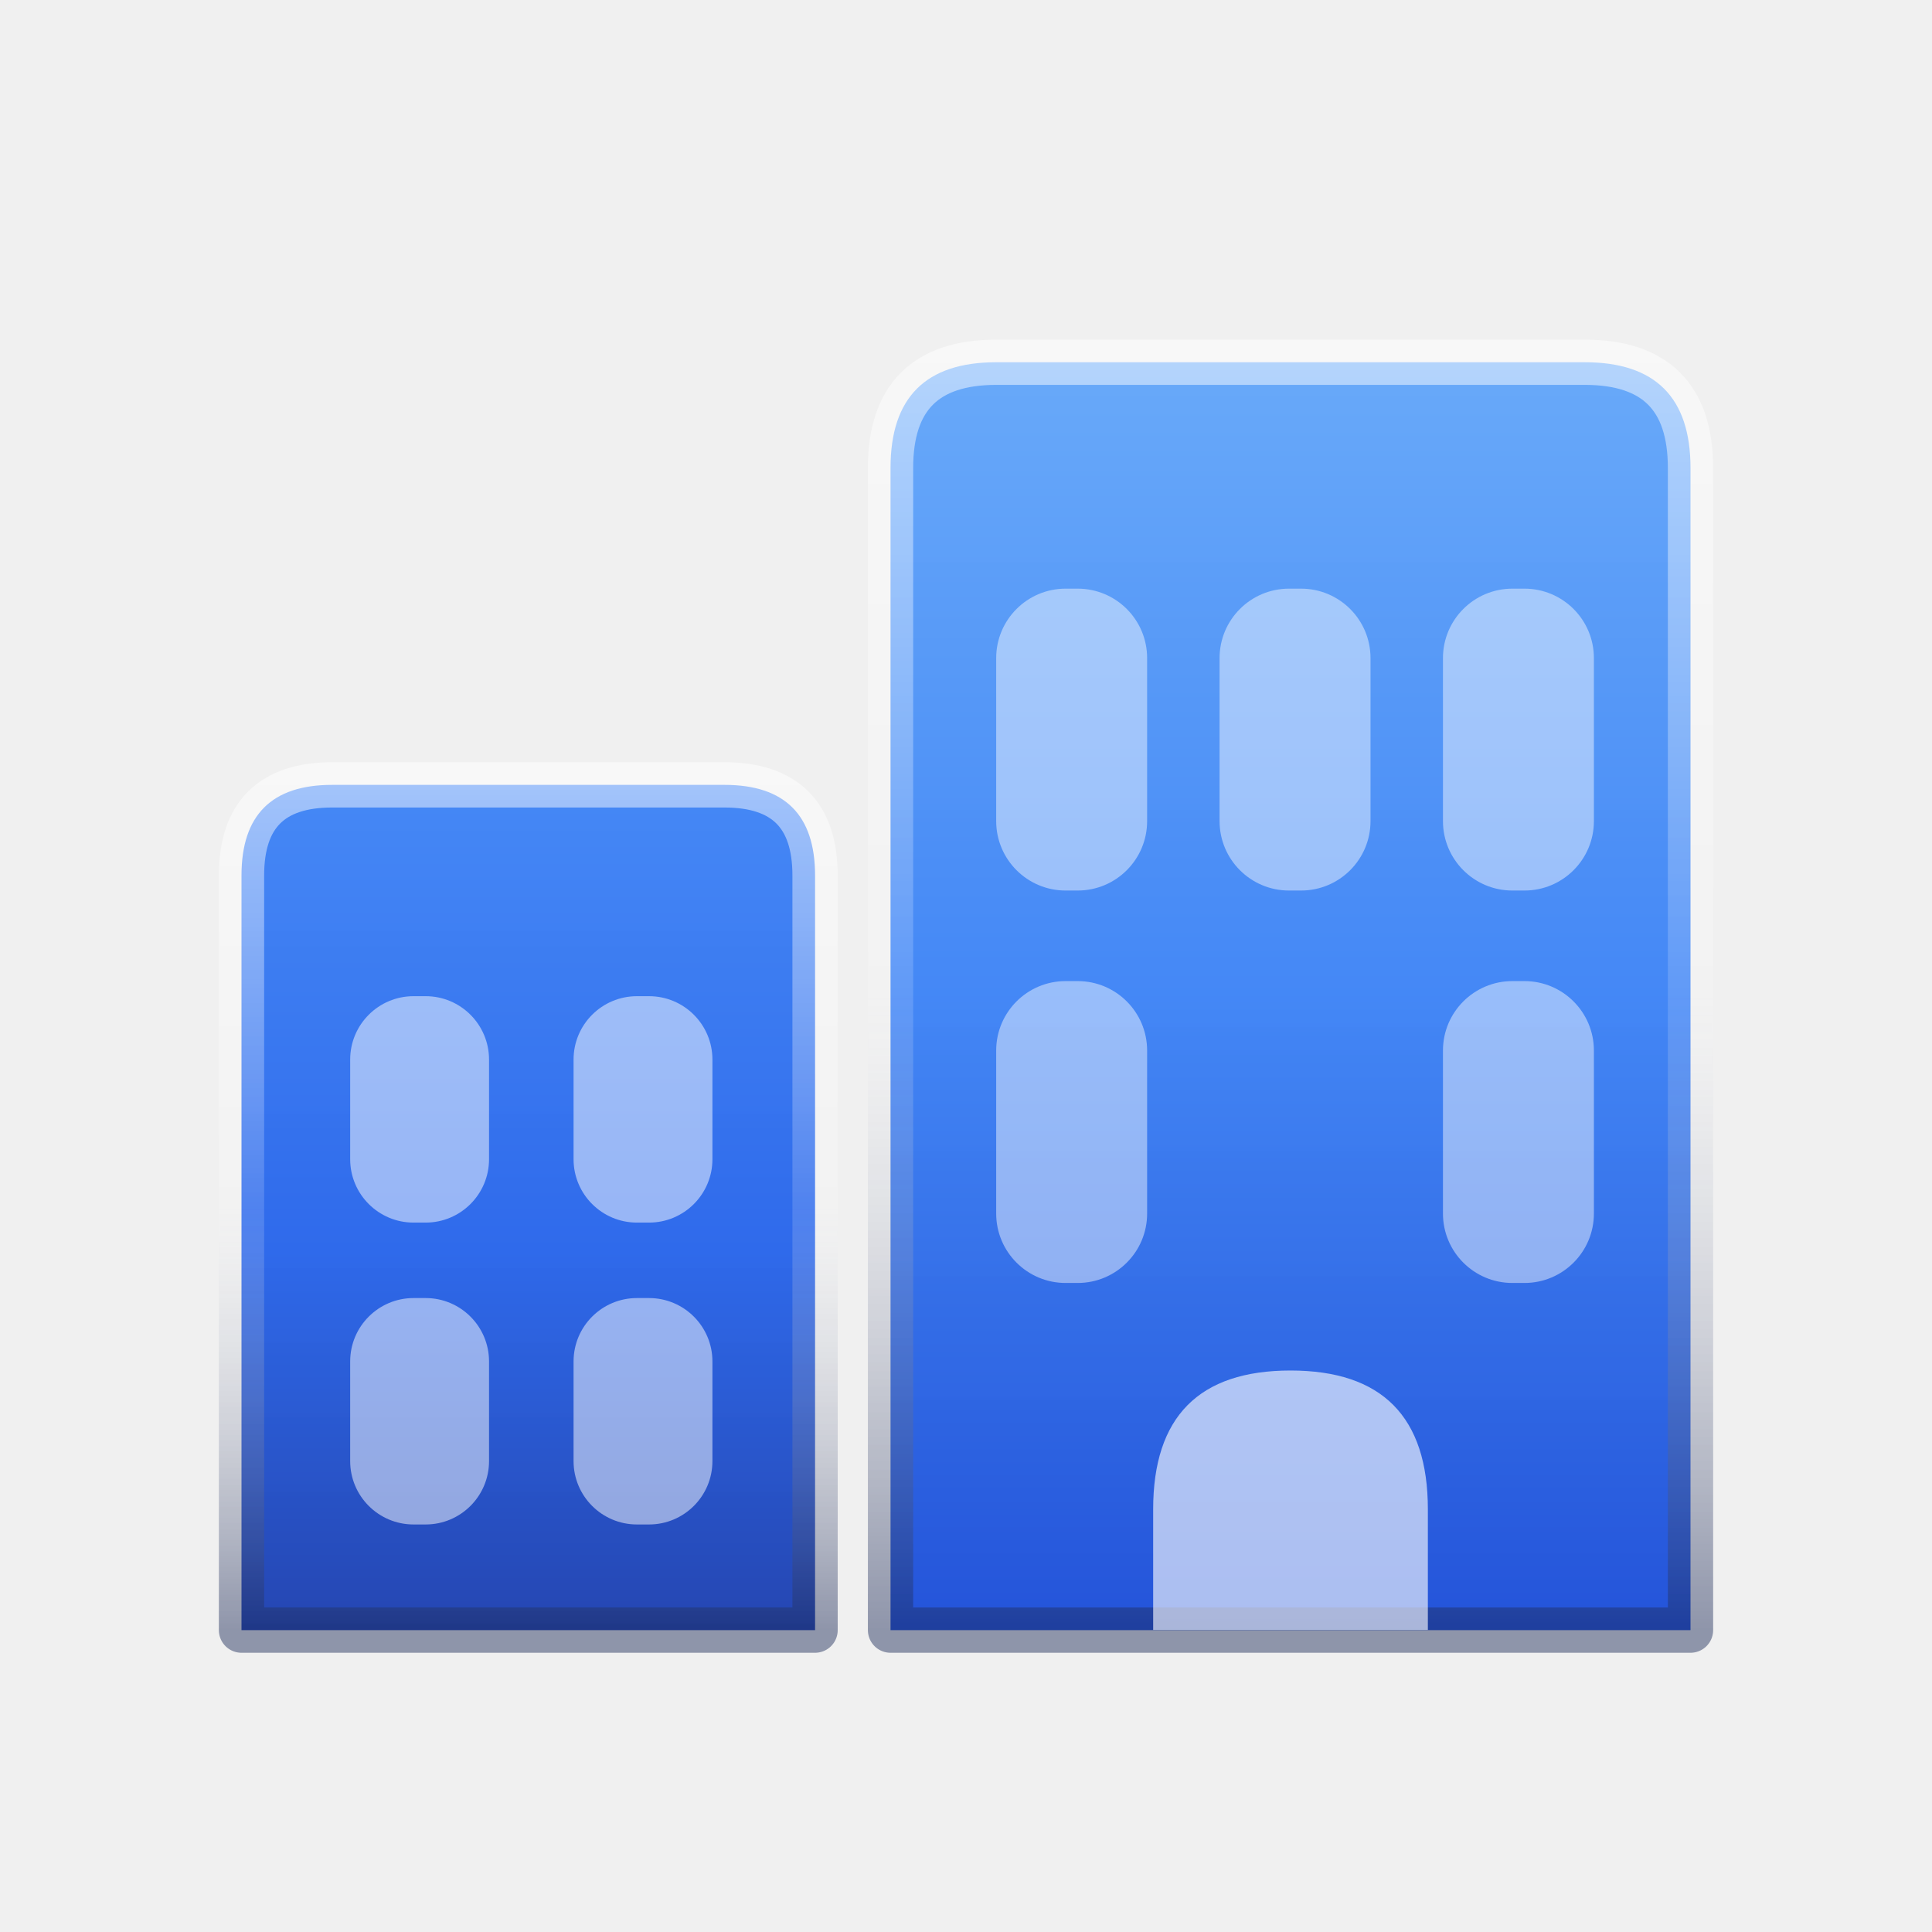
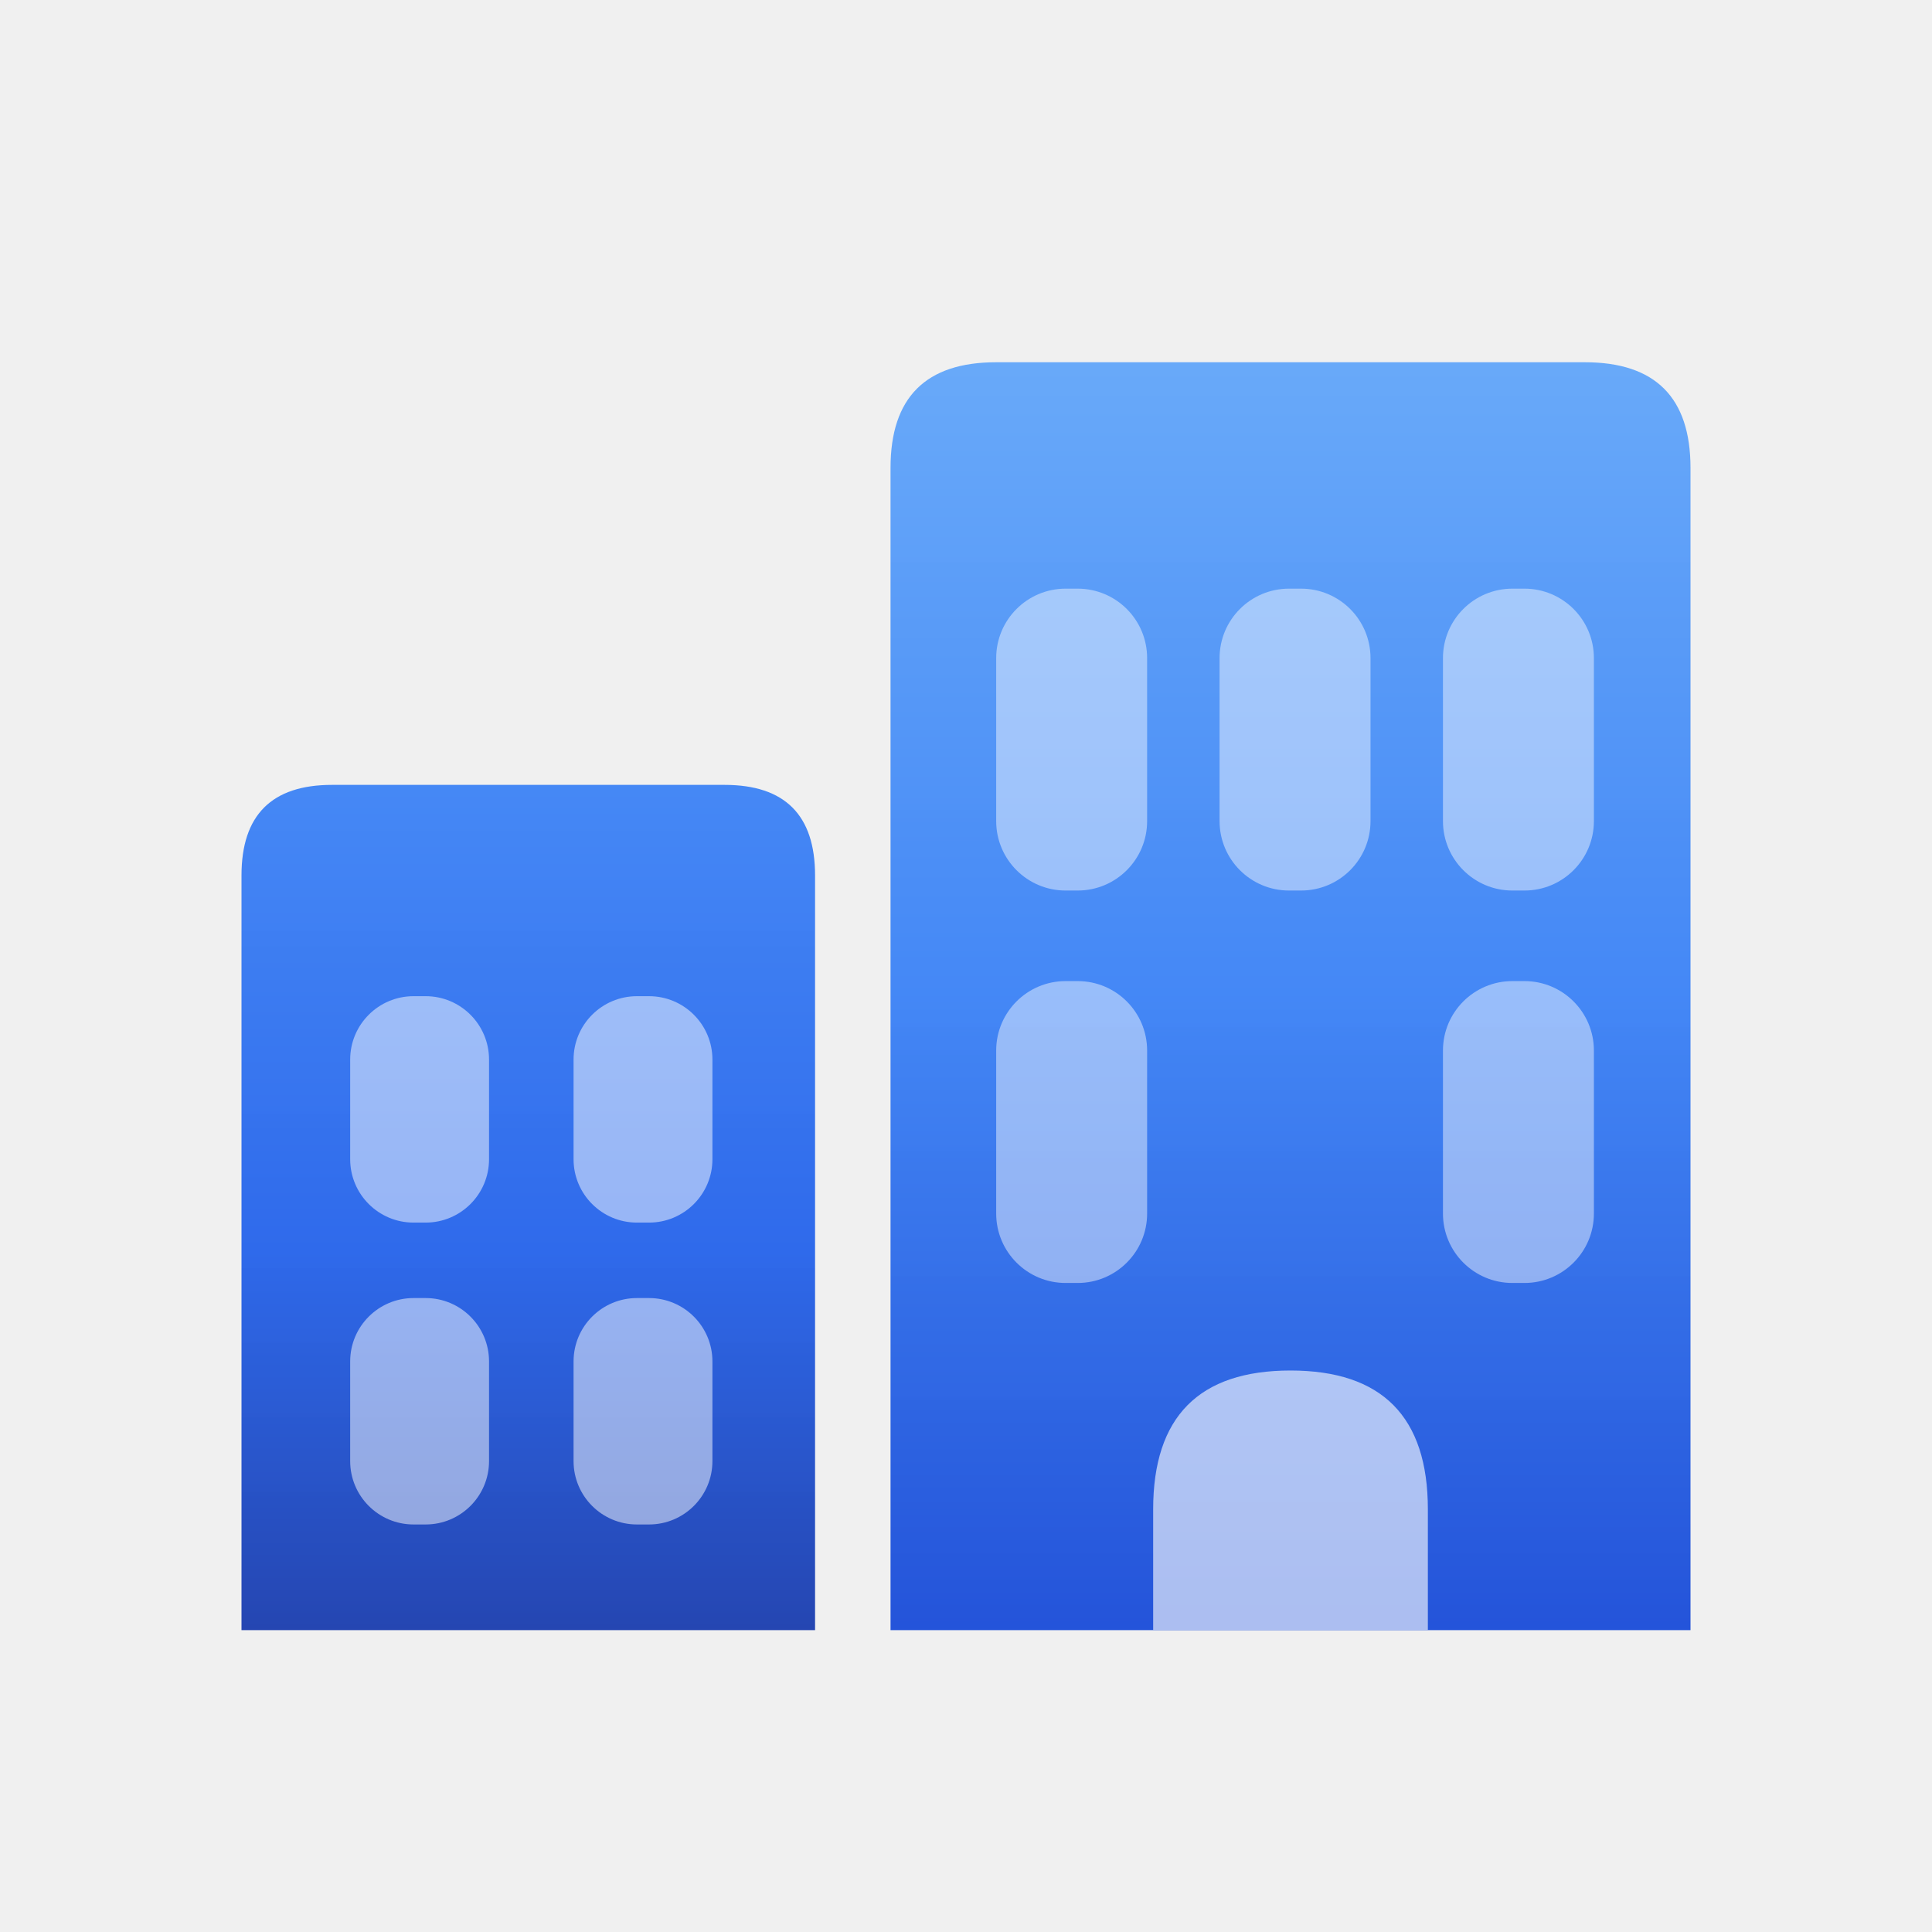
<svg xmlns="http://www.w3.org/2000/svg" viewBox="0 0 64 64">
  <defs>
    <linearGradient id="tower" x1="0" y1="0" x2="0" y2="1">
      <stop offset="0" stop-color="#60A5FA" stop-opacity="0.94" />
      <stop offset="0.5" stop-color="#3B82F6" stop-opacity="0.95" />
      <stop offset="1" stop-color="#1D4ED8" stop-opacity="0.97" />
    </linearGradient>
    <linearGradient id="wing" x1="0" y1="0" x2="0" y2="1">
      <stop offset="0" stop-color="#3B82F6" stop-opacity="0.94" />
      <stop offset="0.55" stop-color="#2563EB" stop-opacity="0.95" />
      <stop offset="1" stop-color="#1E40AF" stop-opacity="0.97" />
    </linearGradient>
-     <linearGradient id="rim" x1="0" y1="0" x2="0" y2="1">
-       <stop offset="0" stop-color="#FFFFFF" stop-opacity="0.5" />
-       <stop offset="0.5" stop-color="#FFFFFF" stop-opacity="0.15" />
-       <stop offset="1" stop-color="#172554" stop-opacity="0.45" />
-     </linearGradient>
    <clipPath id="clipTower">
      <path d="M29.5 54 V15.5 Q29.5 12 33 12 H52.5 Q56 12 56 15.5 V54 Z" />
    </clipPath>
    <clipPath id="clipWing">
      <path d="M8 54 V29 Q8 26 11 26 H24 Q27 26 27 29 V54 Z" />
    </clipPath>
  </defs>
  <g>
-     <path d="M8 54 V29 Q8 26 11 26 H24 Q27 26 27 29 V54 Z" fill="url(#wing)" stroke="url(#rim)" stroke-width="1.5" stroke-linejoin="round" />
+     <path d="M8 54 V29 Q8 26 11 26 H24 Q27 26 27 29 V54 Z" fill="url(#wing)" />
  </g>
  <g clip-path="url(#clipWing)">
    <rect x="11.6" y="33" width="4.6" height="7.5" rx="2.1" fill="#FFFFFF" opacity="0.5" />
    <rect x="19" y="33" width="4.6" height="7.5" rx="2.1" fill="#FFFFFF" opacity="0.5" />
    <rect x="11.6" y="43" width="4.6" height="7.5" rx="2.1" fill="#FFFFFF" opacity="0.5" />
    <rect x="19" y="43" width="4.6" height="7.5" rx="2.1" fill="#FFFFFF" opacity="0.5" />
  </g>
  <g>
-     <path d="M29.5 54 V15.5 Q29.5 12 33 12 H52.5 Q56 12 56 15.5 V54 Z" fill="url(#tower)" stroke="url(#rim)" stroke-width="1.5" stroke-linejoin="round" />
+     <path d="M29.5 54 V15.5 Q29.5 12 33 12 H52.5 Q56 12 56 15.5 V54 Z" fill="url(#tower)" />
  </g>
  <g clip-path="url(#clipTower)">
    <rect x="33" y="19.5" width="5" height="10" rx="2.3" fill="#FFFFFF" opacity="0.45" />
    <rect x="40.4" y="19.5" width="5" height="10" rx="2.3" fill="#FFFFFF" opacity="0.45" />
    <rect x="47.8" y="19.5" width="5" height="10" rx="2.3" fill="#FFFFFF" opacity="0.45" />
    <rect x="33" y="32.5" width="5" height="10" rx="2.3" fill="#FFFFFF" opacity="0.45" />
    <rect x="47.8" y="32.5" width="5" height="10" rx="2.3" fill="#FFFFFF" opacity="0.45" />
    <path d="M38.2 54 V50 Q38.2 45.4 42.75 45.4 Q47.3 45.4 47.3 50 V54 Z" fill="#FFFFFF" opacity="0.62" />
  </g>
</svg>
